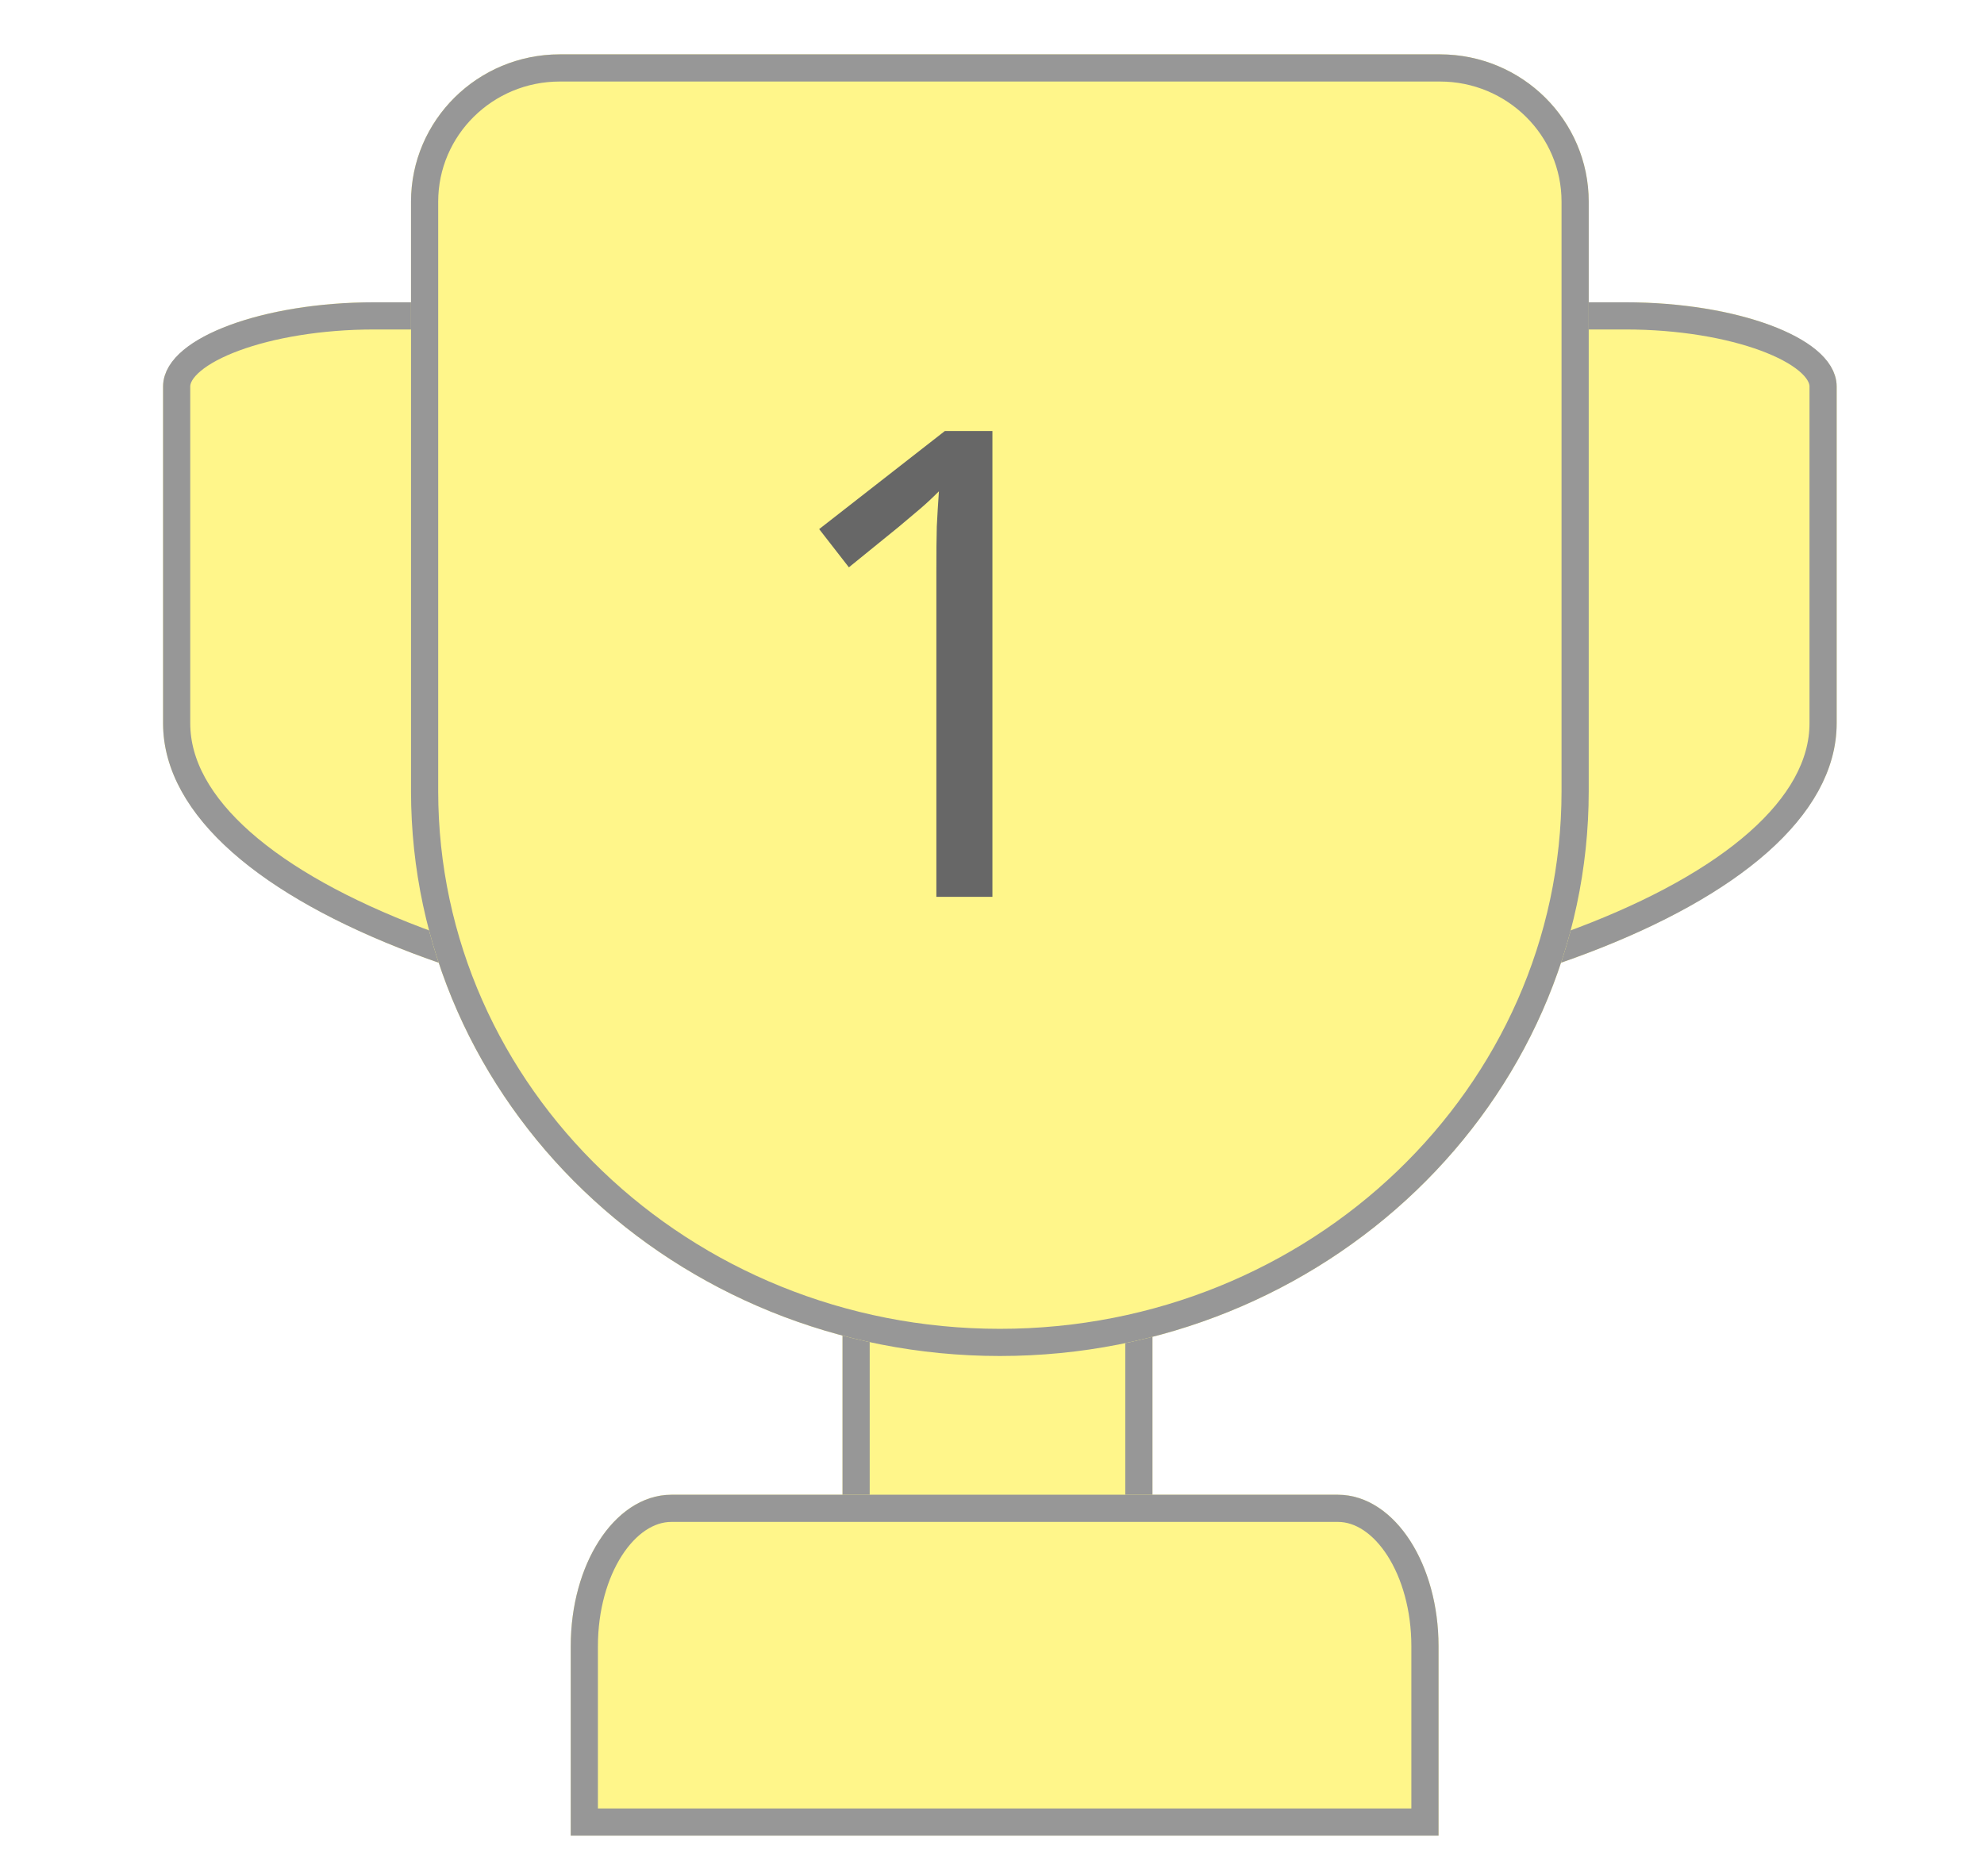
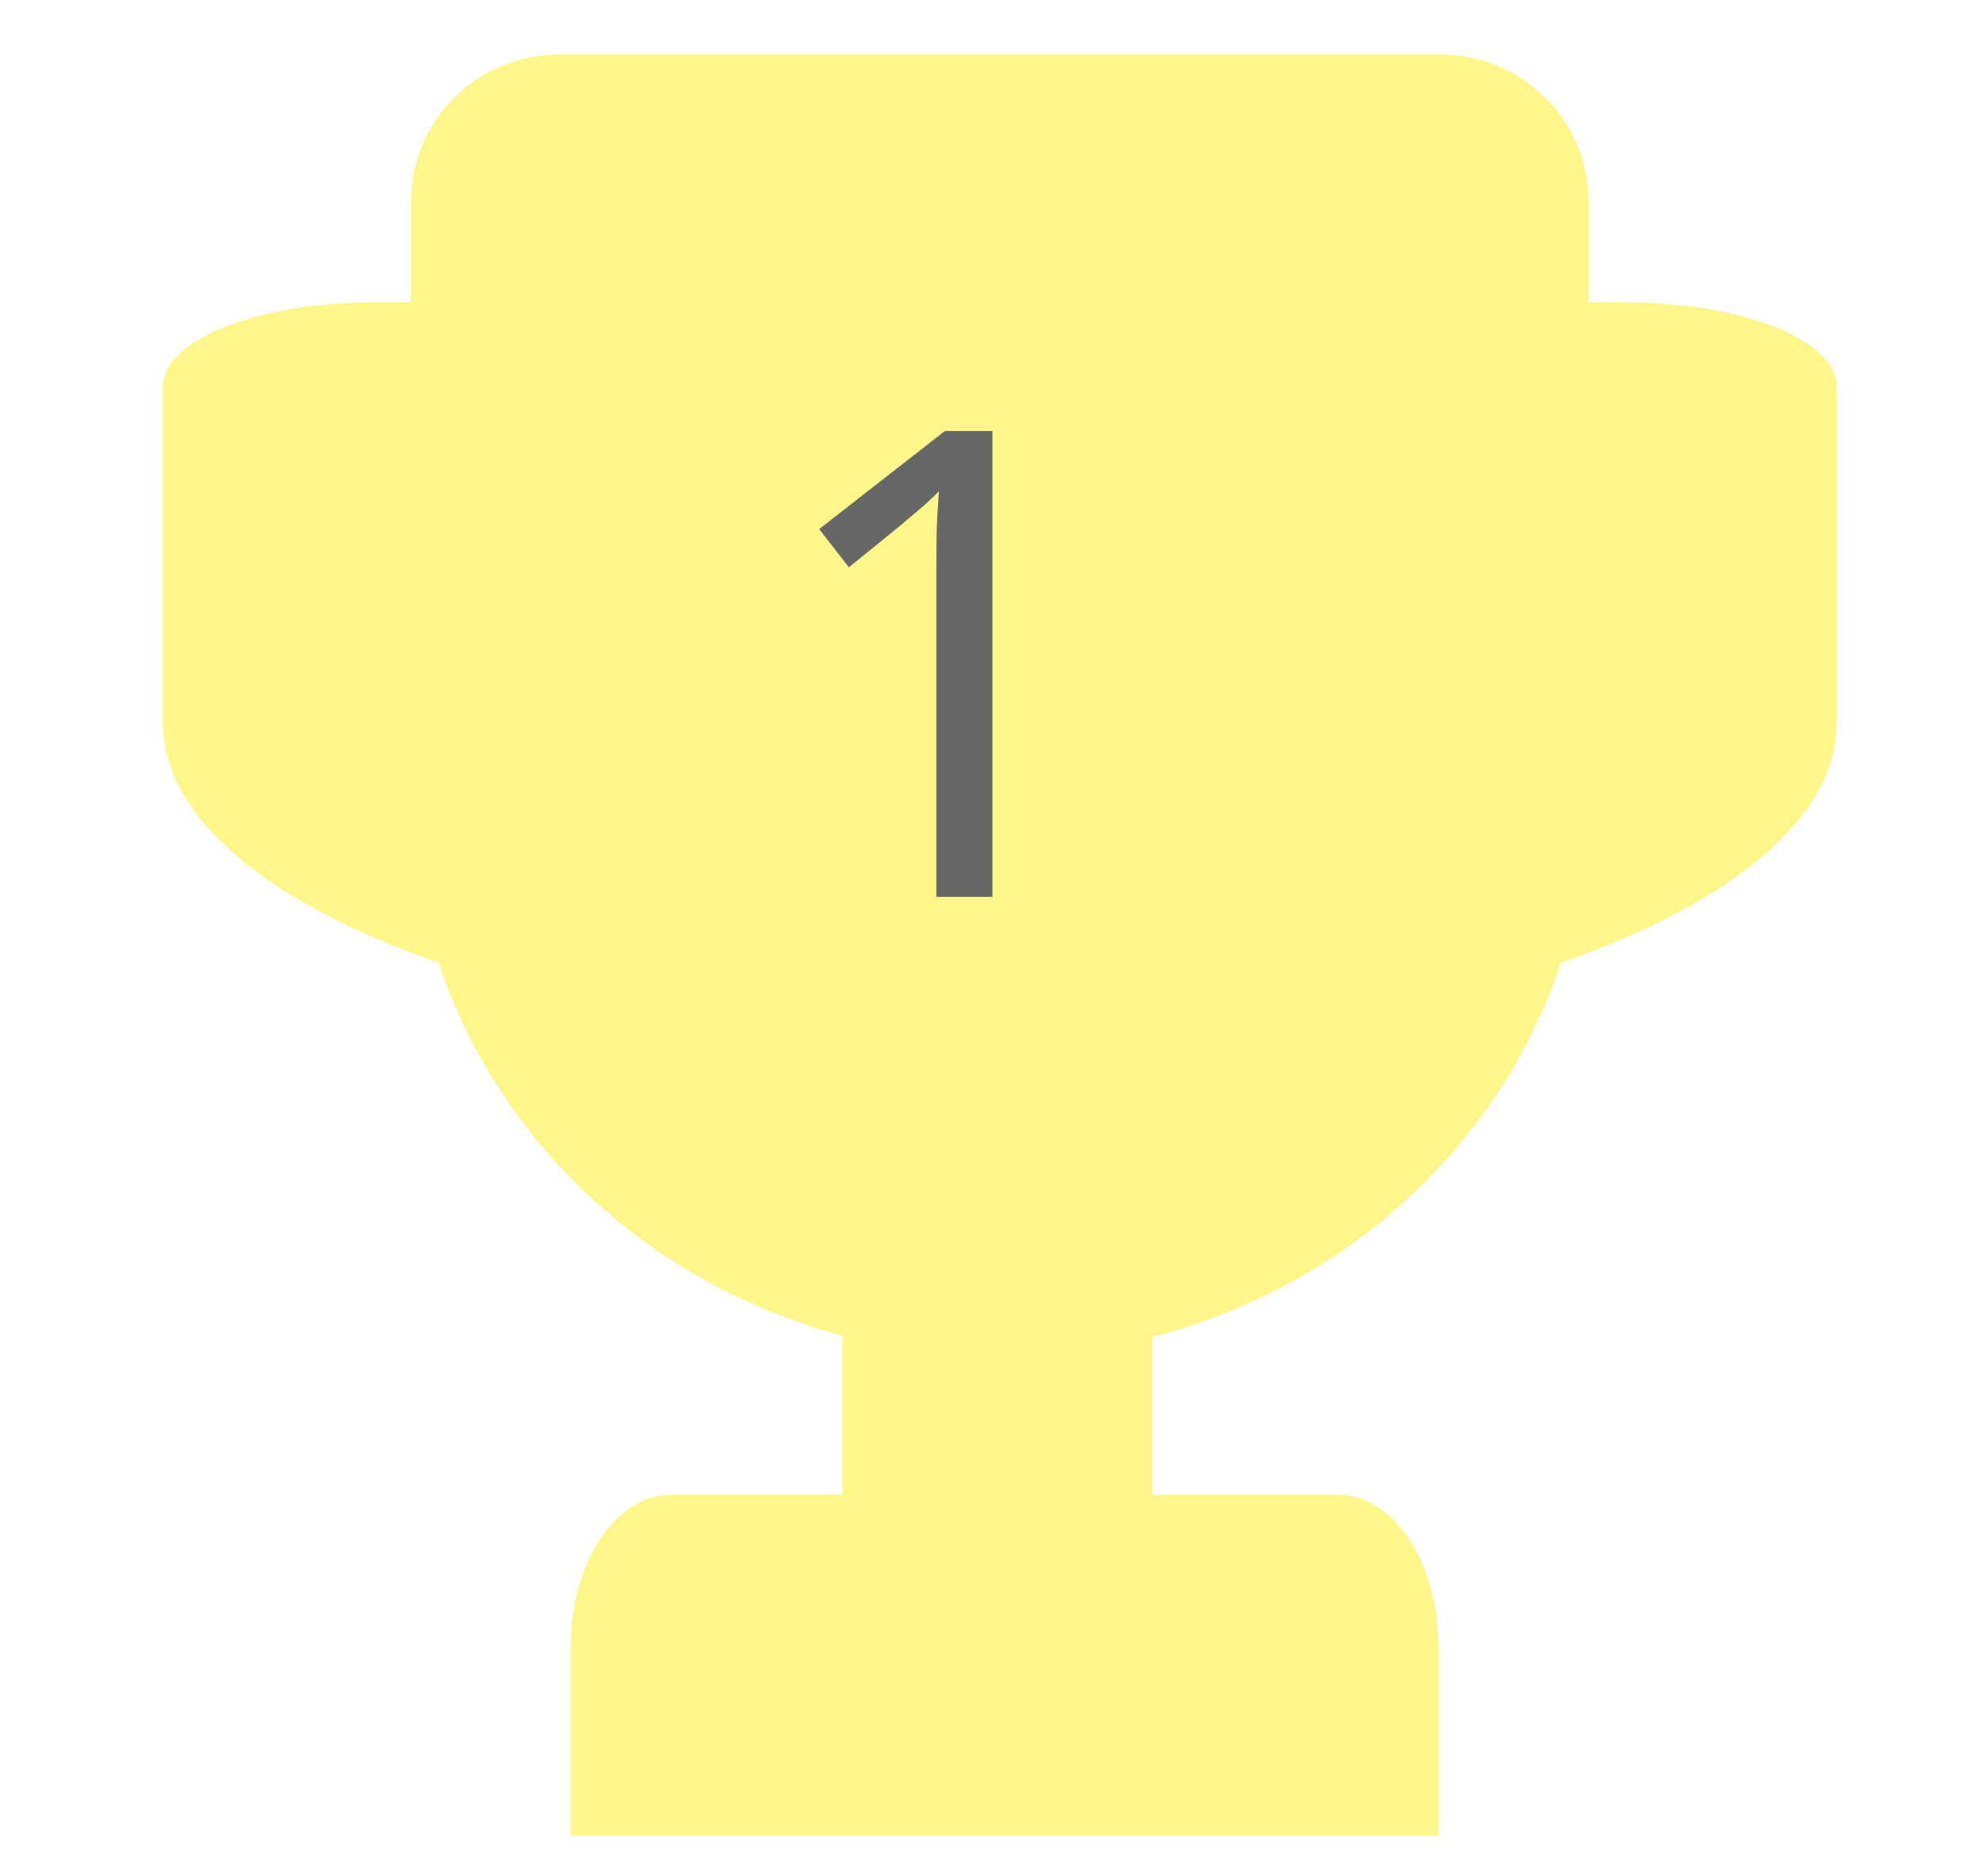
- <svg xmlns="http://www.w3.org/2000/svg" xmlns:xlink="http://www.w3.org/1999/xlink" width="73px" height="69px" viewBox="0 0 73 69" version="1.1">
-   <defs>
-     <rect id="path-1" x="25" y="42" width="11.404" height="17.105" rx="3.2" />
-     <path d="M46.93,65.544 L15,65.544 L15,58.575 C15,55.496 16.657,53 18.702,53 L43.228,53 C45.272,53 46.93,55.496 46.93,58.575 L46.93,65.544 Z" id="path-2" />
-     <path d="M61.579,24.614 C61.579,31.174 47.794,36.491 30.789,36.491 C13.785,36.491 0,31.174 0,24.614 L0,12.221 C0,10.51 3.483,9.123 7.778,9.123 L53.801,9.123 C58.096,9.123 61.579,10.51 61.579,12.221 L61.579,24.614 Z" id="path-3" />
-     <path d="M52.456,27.11 C52.456,38.589 42.756,47.895 30.789,47.895 C18.823,47.895 9.123,38.589 9.123,27.11 L9.123,5.422 C9.123,2.428 11.573,0 14.596,0 L46.982,0 C50.005,0 52.456,2.428 52.456,5.422 L52.456,27.11 Z" id="path-4" />
-   </defs>
+ <svg xmlns="http://www.w3.org/2000/svg" width="73px" height="69px" viewBox="0 0 73 69" version="1.1">
+   <defs />
  <g id="trophy1" stroke="none" stroke-width="1" fill="none" fill-rule="evenodd">
    <g id="trophy" transform="translate(6, 2)">
-       <g id="Rectangle-3-Copy-2">
-         <use fill="#FFF68A" fill-rule="evenodd" xlink:href="#path-1" />
-         <rect stroke="#979797" stroke-width="1" x="25.5" y="42.5" width="10.404" height="16.105" rx="3.2" />
-       </g>
-       <g id="Combined-Shape">
-         <use fill="#FFF68A" fill-rule="evenodd" xlink:href="#path-2" />
-         <path stroke="#979797" stroke-width="1" d="M46.43,65.044 L46.43,58.575 C46.43,55.739 44.943,53.5 43.228,53.5 L18.702,53.5 C16.987,53.5 15.5,55.739 15.5,58.575 L15.5,65.044 L46.43,65.044 Z" />
-       </g>
-       <g id="Combined-Shape">
-         <use fill="#FFF68A" fill-rule="evenodd" xlink:href="#path-3" />
-         <path stroke="#979797" stroke-width="1" d="M61.079,24.614 L61.079,12.221 C61.079,10.912 57.843,9.623 53.801,9.623 L7.778,9.623 C3.736,9.623 0.5,10.912 0.5,12.221 L0.5,24.614 C0.5,30.768 14.042,35.991 30.789,35.991 C47.537,35.991 61.079,30.768 61.079,24.614 Z" />
-       </g>
-       <g id="Combined-Shape">
-         <use fill="#FFF68A" fill-rule="evenodd" xlink:href="#path-4" />
-         <path stroke="#979797" stroke-width="1" d="M51.956,27.11 L51.956,5.422 C51.956,2.705 49.73,0.5 46.982,0.5 L14.596,0.5 C11.849,0.5 9.623,2.705 9.623,5.422 L9.623,27.11 C9.623,38.308 19.095,47.395 30.789,47.395 C42.484,47.395 51.956,38.308 51.956,27.11 Z" />
-       </g>
+       <rect id="Rectangle-3-Copy-2" fill="#FFF68A" x="25" y="42" width="11.404" height="17.105" rx="3.2" />
+       <path d="M46.93,65.544 L15,65.544 L15,58.575 C15,55.496 16.657,53 18.702,53 L43.228,53 C45.272,53 46.93,55.496 46.93,58.575 L46.93,65.544 Z" id="Combined-Shape" fill="#FFF68A" />
+       <path d="M61.579,24.614 C61.579,31.174 47.794,36.491 30.789,36.491 C13.785,36.491 0,31.174 0,24.614 L0,12.221 C0,10.51 3.483,9.123 7.778,9.123 L53.801,9.123 C58.096,9.123 61.579,10.51 61.579,12.221 L61.579,24.614 Z" id="Combined-Shape" fill="#FFF68A" />
+       <path d="M52.456,27.11 C52.456,38.589 42.756,47.895 30.789,47.895 C18.823,47.895 9.123,38.589 9.123,27.11 L9.123,5.422 C9.123,2.428 11.573,0 14.596,0 L46.982,0 C50.005,0 52.456,2.428 52.456,5.422 L52.456,27.11 Z" id="Combined-Shape" fill="#FFF68A" />
      <text id="1" font-family="HiraginoSansGB-W6, Hiragino Sans GB" font-size="24" font-weight="500" fill="#676767">
        <tspan x="22" y="31">1</tspan>
      </text>
    </g>
  </g>
</svg>
